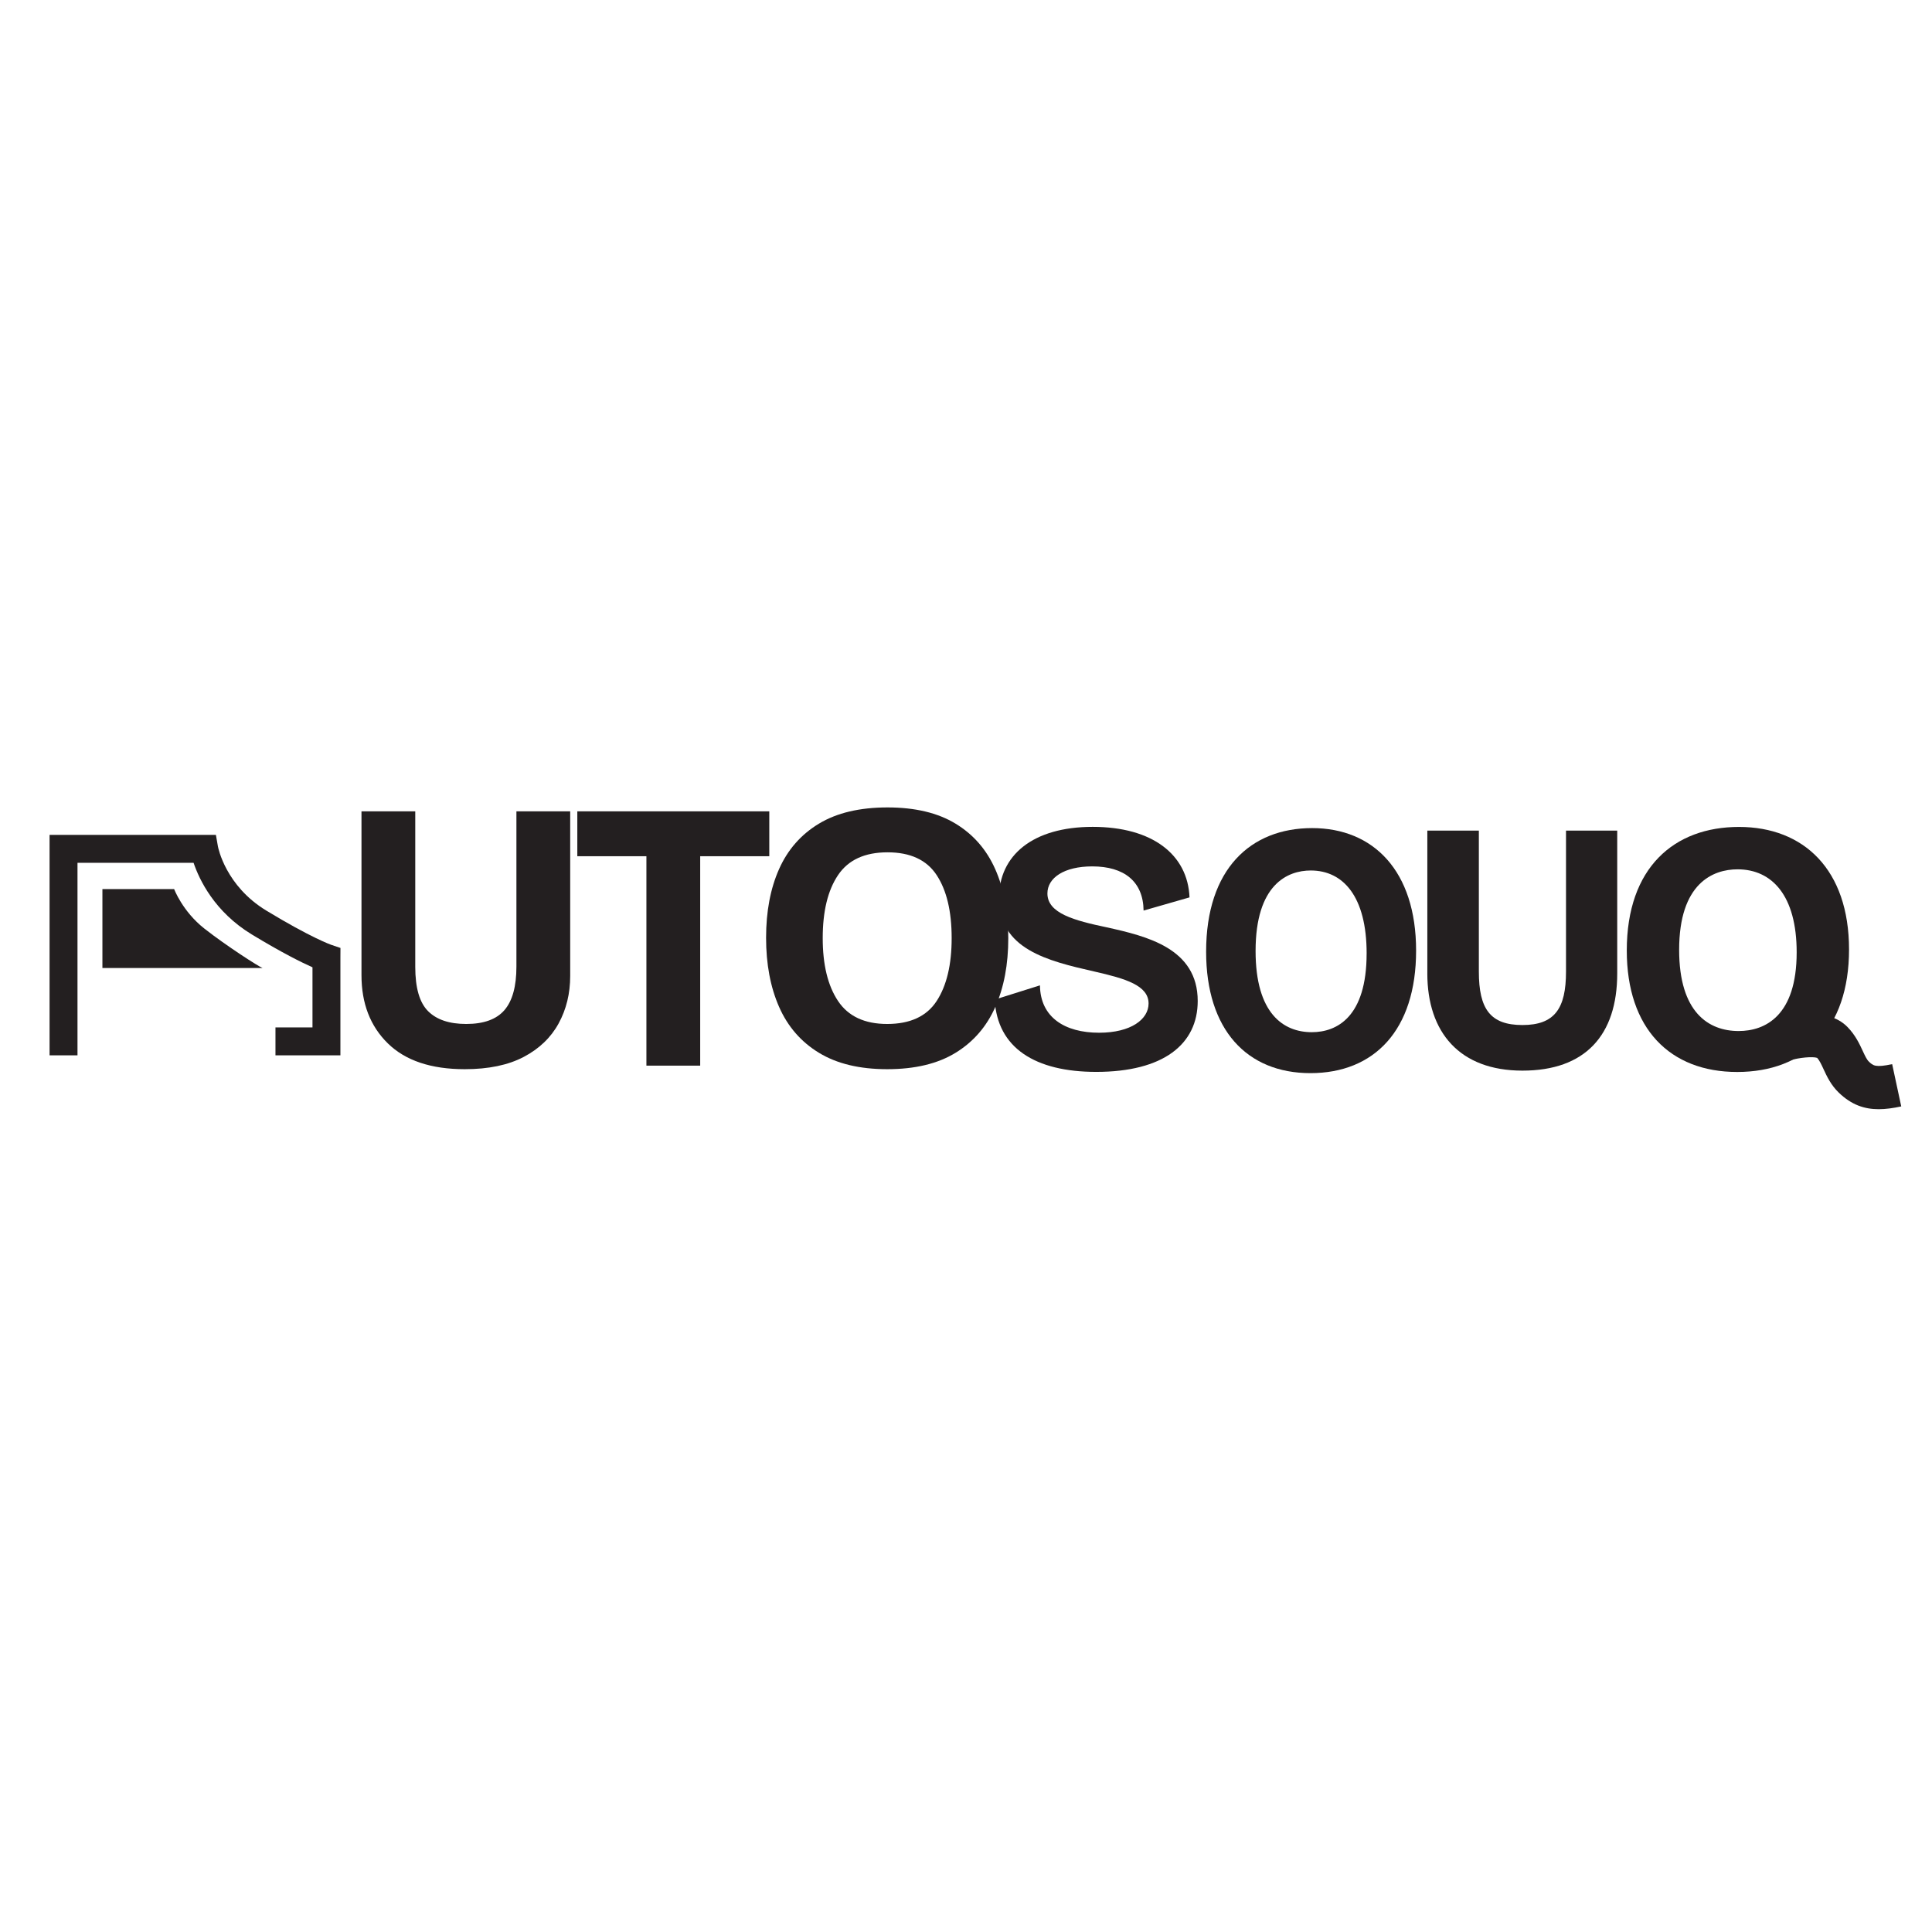
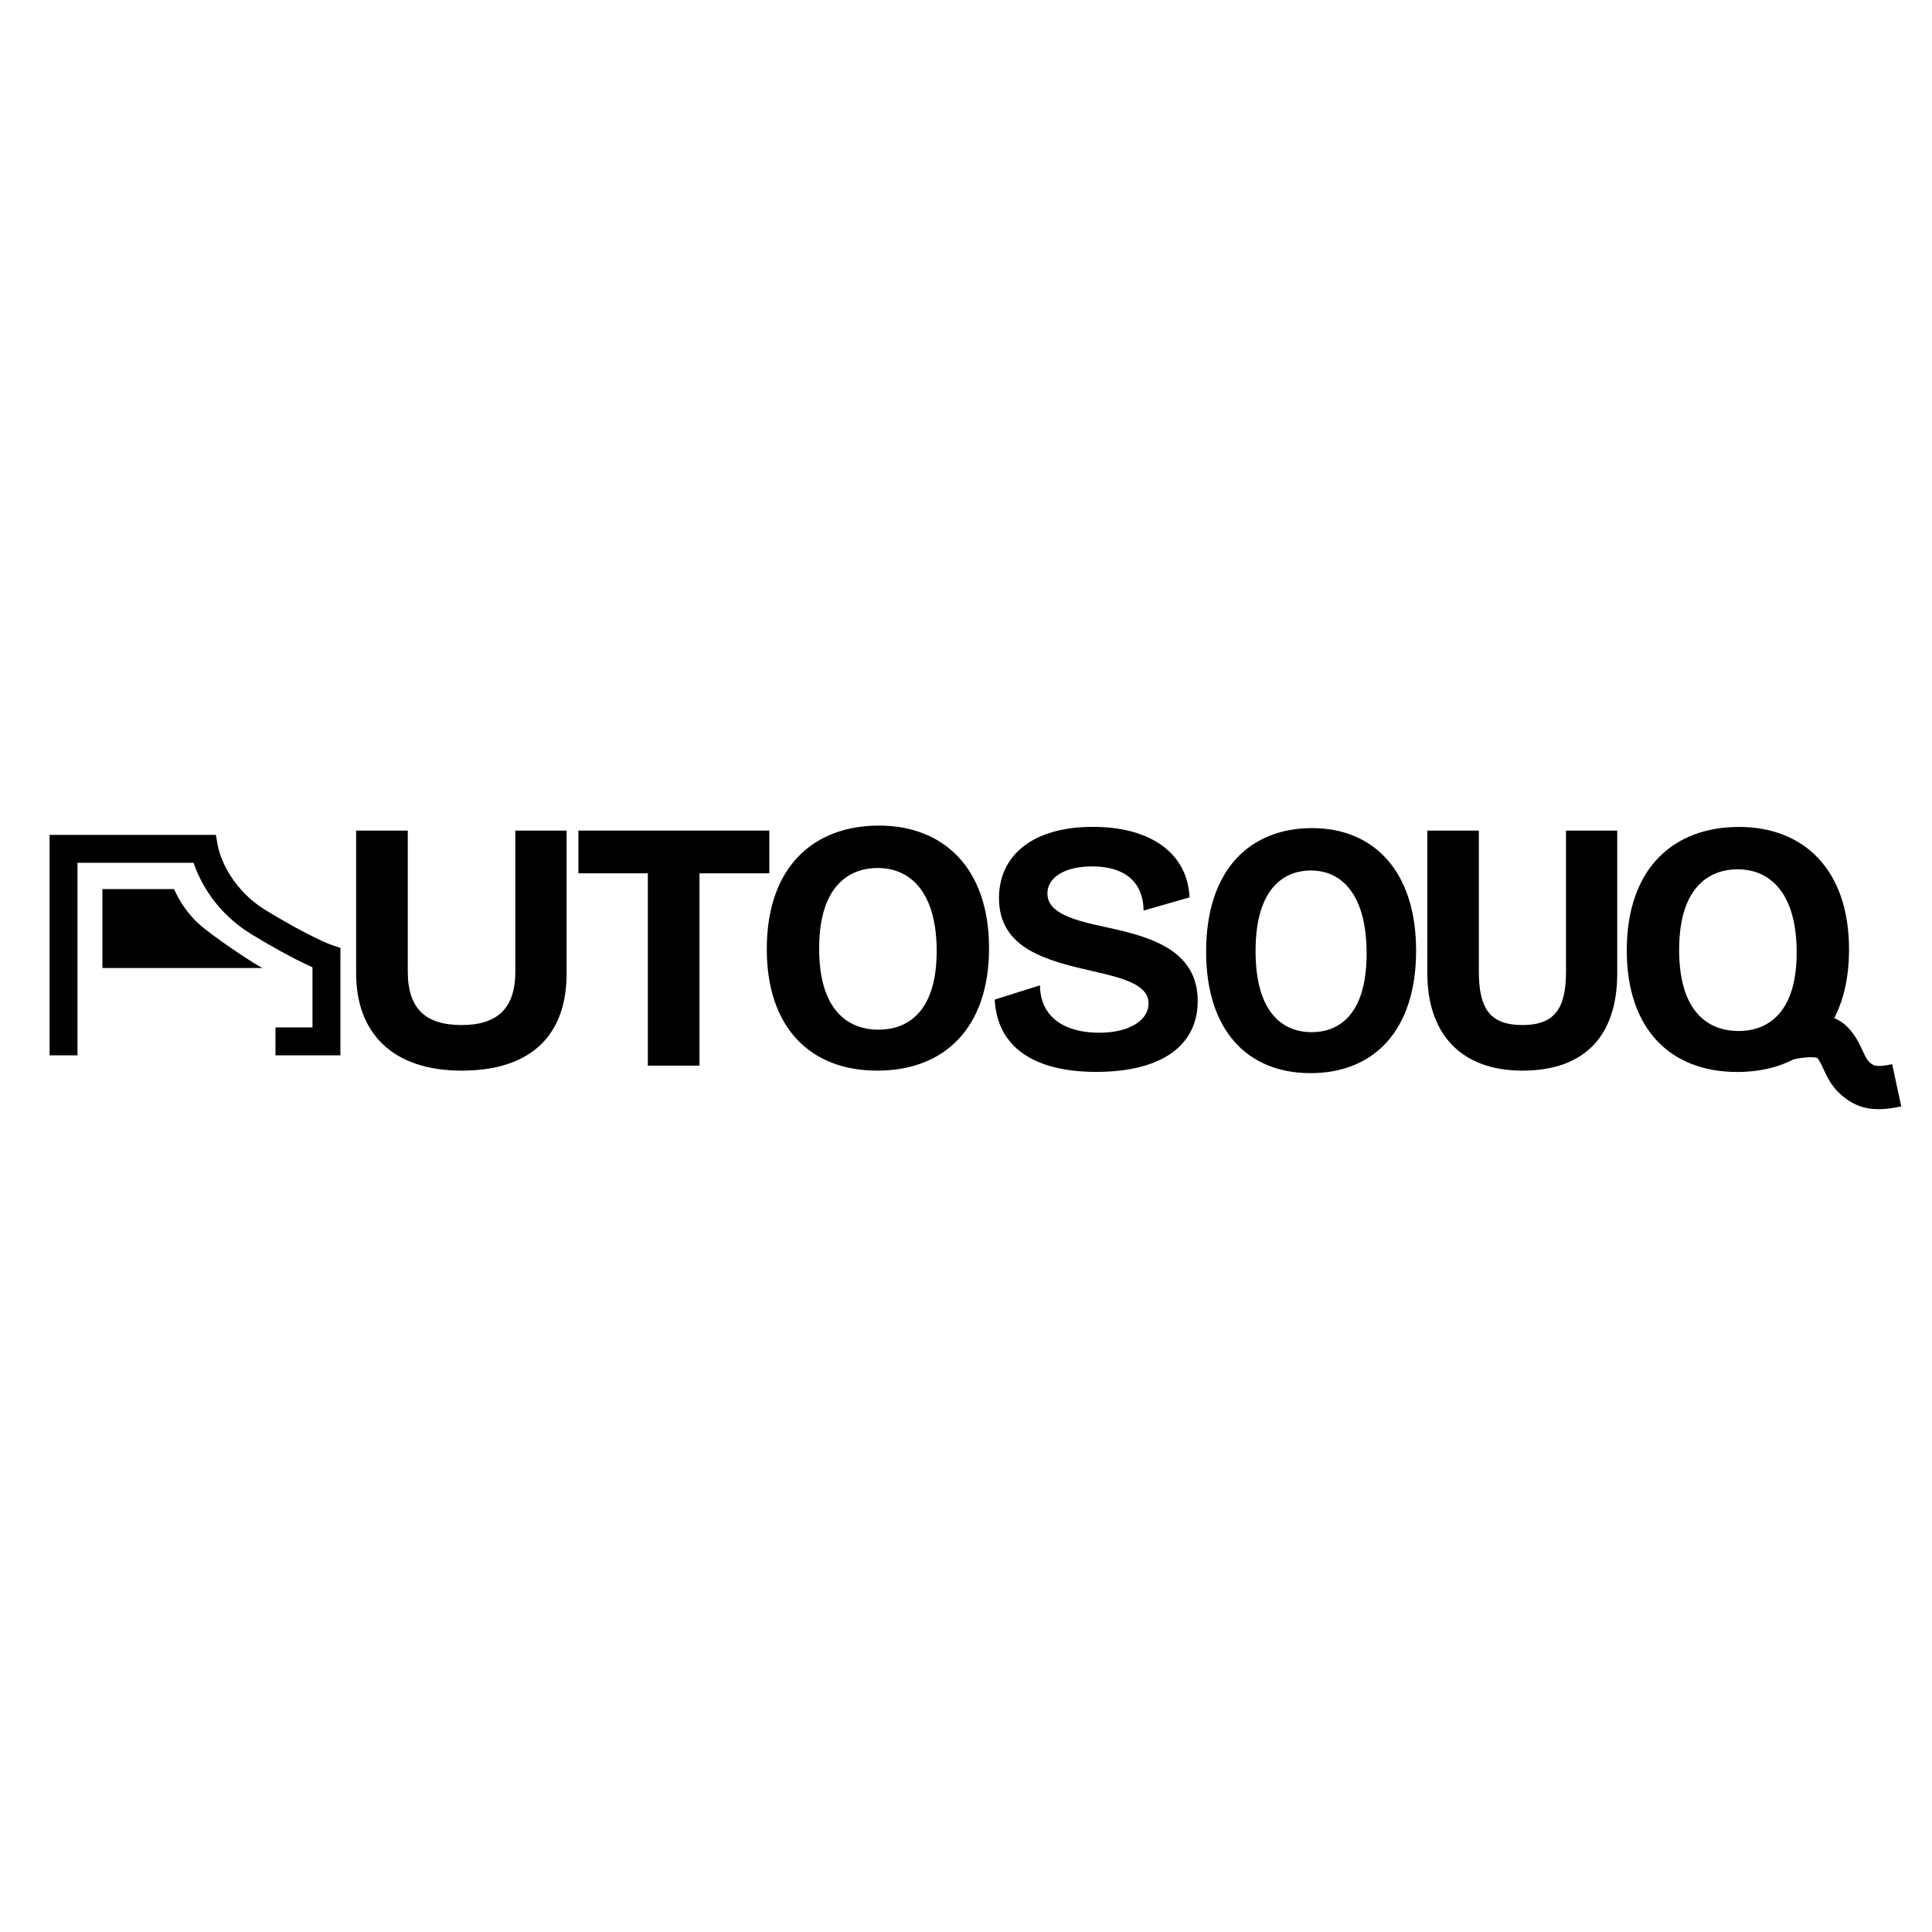
<svg xmlns="http://www.w3.org/2000/svg" id="Layer_2" data-name="Layer 2" viewBox="0 0 1080 1080">
  <defs>
    <style>
      .cls-1 {
-         letter-spacing: -.06em;
+         isolation: isolate;
      }

      .cls-2 {
-         letter-spacing: -.08em;
-       }
- 
-       .cls-3 {
-         font-family: BricolageGrotesque10pt-Bold, 'Bricolage Grotesque 10pt';
-         font-size: 199.1px;
-         font-weight: 700;
-       }
- 
-       .cls-3, .cls-4 {
-         fill: #231f20;
-       }
- 
-       .cls-4 {
        stroke-width: 0px;
      }
    </style>
  </defs>
  <g>
-     <path class="cls-4" d="m190.29,589.93h-36.3v-15.61h20.69v-33.59c-5.93-2.64-16.98-8.08-33.93-18.37-20.81-12.64-29.32-30.55-32.54-40.05H43.32v107.62h-15.61v-123.23h92.98l1.13,6.45c.16.86,4.36,22.1,27.03,35.86,24.85,15.09,36.06,19.07,36.17,19.1l5.3,1.8-.03,5.58v54.43Z" />
-     <path class="cls-4" d="m146.79,541.13H57.25v-44.12h40.1s4.67,12.45,16.88,22.06c12.21,9.61,30.44,21.3,32.56,22.06Z" />
+     <path class="cls-2" d="m190.29,589.93h-36.3v-15.61h20.69v-33.59c-5.93-2.64-16.98-8.08-33.93-18.37-20.81-12.64-29.32-30.55-32.54-40.05H43.32v107.62h-15.61v-123.23h92.98l1.13,6.45c.16.86,4.36,22.1,27.03,35.86,24.85,15.09,36.06,19.07,36.17,19.1l5.3,1.8-.03,5.58v54.44h0Z" />
+     <path class="cls-2" d="m146.79,541.13H57.25v-44.12h40.1s4.67,12.45,16.88,22.06,30.44,21.3,32.56,22.06Z" />
  </g>
-   <text class="cls-3" transform="translate(185.15 595.7)">
-     <tspan class="cls-1" x="0" y="0">U</tspan>
-     <tspan class="cls-2" x="133.59" y="0">T</tspan>
-     <tspan class="cls-1" x="231.55" y="0">O</tspan>
-   </text>
-   <g>
-     <path class="cls-4" d="m909.38,531.35c0-46.39,26.48-69.09,62.72-69.09s61.52,23.89,61.52,68.49-24.89,68.49-62.52,68.49-61.72-24.29-61.72-67.89Zm94.97,1c0-31.66-13.74-46.39-33.05-46.39-13.74,0-32.65,7.76-32.65,45,0,35.04,16.52,45.39,33.25,45.39,14.93,0,32.45-8.56,32.45-44Z" />
-     <path class="cls-4" d="m1050.2,620.05c-7.92,0-15.14-2.38-22.24-9.19-4.47-4.29-6.75-9.22-8.58-13.18-1.22-2.64-2.2-4.76-3.55-6.31-2.46-.87-9.98-.21-15.39,1.41l-6.92-23.16c.63-.19,6.32-1.85,13.18-2.52,11.66-1.14,20.44,1.23,26.09,7.04,4.42,4.54,6.69,9.45,8.52,13.4,1.18,2.55,2.2,4.75,3.38,5.88,2.33,2.24,3.61,3.47,13.04,1.44l5.08,23.63c-4.43.95-8.61,1.56-12.61,1.56Z" />
+   <g class="cls-1">
+     <path class="cls-2" d="m199.08,544.14v-79.84h28.87v78.84c0,20.91,10.15,29.86,30.06,29.86s30.06-9.16,30.06-29.86v-78.84h28.67v79.84c0,34.64-19.91,54.35-58.73,54.35s-58.93-21.3-58.93-54.35Z" />
+     <path class="cls-2" d="m362.14,488.19h-38.82v-23.89h106.72v23.89h-39.02v107.51h-28.87v-107.51Z" />
+     <path class="cls-2" d="m428.64,530.6c0-46.39,26.48-69.09,62.72-69.09s61.52,23.89,61.52,68.49-24.89,68.49-62.52,68.49-61.72-24.29-61.72-67.89Zm94.97,1c0-31.66-13.74-46.39-33.05-46.39-13.74,0-32.65,7.76-32.65,45,0,35.04,16.52,45.39,33.25,45.39,14.93,0,32.45-8.56,32.45-44Z" />
  </g>
  <g>
-     <path class="cls-4" d="m556.05,558.78l25.29-7.96c.2,17.92,13.94,26.48,33.05,26.48,17.92,0,27.67-7.57,27.67-16.33,0-10.15-12.94-13.94-30.46-17.92-26.28-5.97-53.16-12.54-53.16-41.01,0-23.89,18.91-39.82,52.36-39.82s53.16,15.53,54.15,39.42l-25.68,7.37c-.2-16.33-10.95-24.69-28.67-24.69-15.73,0-25.09,6.37-25.09,15.13,0,11.15,15.13,15.13,33.05,18.91,22.5,4.98,50.97,11.75,50.97,41.21,0,24.09-19.11,39.62-56.74,39.62-34.05,0-55.35-13.34-56.74-40.42Z" />
-     <path class="cls-4" d="m674.23,532c0-46.39,25.02-69.09,59.25-69.09s58.13,23.89,58.13,68.49-23.51,68.49-59.07,68.49-58.31-24.29-58.31-67.89Zm89.73,1c0-31.66-12.98-46.39-31.23-46.39-12.98,0-30.85,7.76-30.85,45,0,35.04,15.61,45.39,31.41,45.39,14.11,0,30.66-8.56,30.66-44Z" />
-     <path class="cls-4" d="m797.89,544.14v-79.84h28.8v78.84c0,20.91,6.4,29.86,24.36,29.86s24.36-9.16,24.36-29.86v-78.84h28.63v79.84c0,34.64-17.96,54.35-52.99,54.35s-53.17-21.3-53.17-54.35Z" />
+     <path class="cls-2" d="m909.38,531.35c0-46.39,26.48-69.09,62.72-69.09s61.52,23.89,61.52,68.49-24.89,68.49-62.52,68.49-61.72-24.29-61.72-67.89Zm94.97.99c0-31.66-13.74-46.39-33.05-46.39-13.74,0-32.65,7.76-32.65,45,0,35.04,16.52,45.39,33.25,45.39,14.93,0,32.45-8.56,32.45-44Z" />
+     <path class="cls-2" d="m1050.2,620.05c-7.92,0-15.14-2.38-22.24-9.19-4.47-4.29-6.75-9.22-8.58-13.18-1.22-2.64-2.2-4.76-3.55-6.31-2.46-.87-9.98-.21-15.39,1.41l-6.92-23.16c.63-.19,6.32-1.85,13.18-2.52,11.66-1.14,20.44,1.23,26.09,7.04,4.42,4.54,6.69,9.45,8.52,13.4,1.18,2.55,2.2,4.75,3.38,5.88,2.33,2.24,3.61,3.47,13.04,1.44l5.08,23.63c-4.43.95-8.61,1.55-12.61,1.56Z" />
+   </g>
+   <g>
+     <path class="cls-2" d="m556.05,558.78l25.29-7.96c.2,17.92,13.94,26.48,33.05,26.48,17.92,0,27.67-7.57,27.67-16.33,0-10.15-12.94-13.94-30.46-17.92-26.28-5.97-53.16-12.54-53.16-41.01,0-23.89,18.91-39.82,52.36-39.82s53.16,15.53,54.15,39.42l-25.68,7.37c-.2-16.33-10.95-24.69-28.67-24.69-15.73,0-25.09,6.37-25.09,15.13,0,11.15,15.13,15.13,33.05,18.91,22.5,4.98,50.97,11.75,50.97,41.21,0,24.09-19.11,39.62-56.74,39.62-34.04.01-55.34-13.33-56.74-40.41Z" />
+     <path class="cls-2" d="m674.23,532c0-46.39,25.02-69.09,59.25-69.09s58.13,23.89,58.13,68.49-23.51,68.49-59.07,68.49-58.31-24.29-58.31-67.89Zm89.72.99c0-31.66-12.98-46.39-31.23-46.39-12.98,0-30.85,7.76-30.85,45,0,35.04,15.61,45.39,31.41,45.39,14.12,0,30.67-8.56,30.67-44Z" />
+     <path class="cls-2" d="m797.89,544.14v-79.84h28.8v78.84c0,20.91,6.4,29.86,24.36,29.86s24.36-9.16,24.36-29.86v-78.84h28.63v79.84c0,34.64-17.96,54.35-52.99,54.35s-53.16-21.3-53.16-54.35Z" />
  </g>
</svg>
